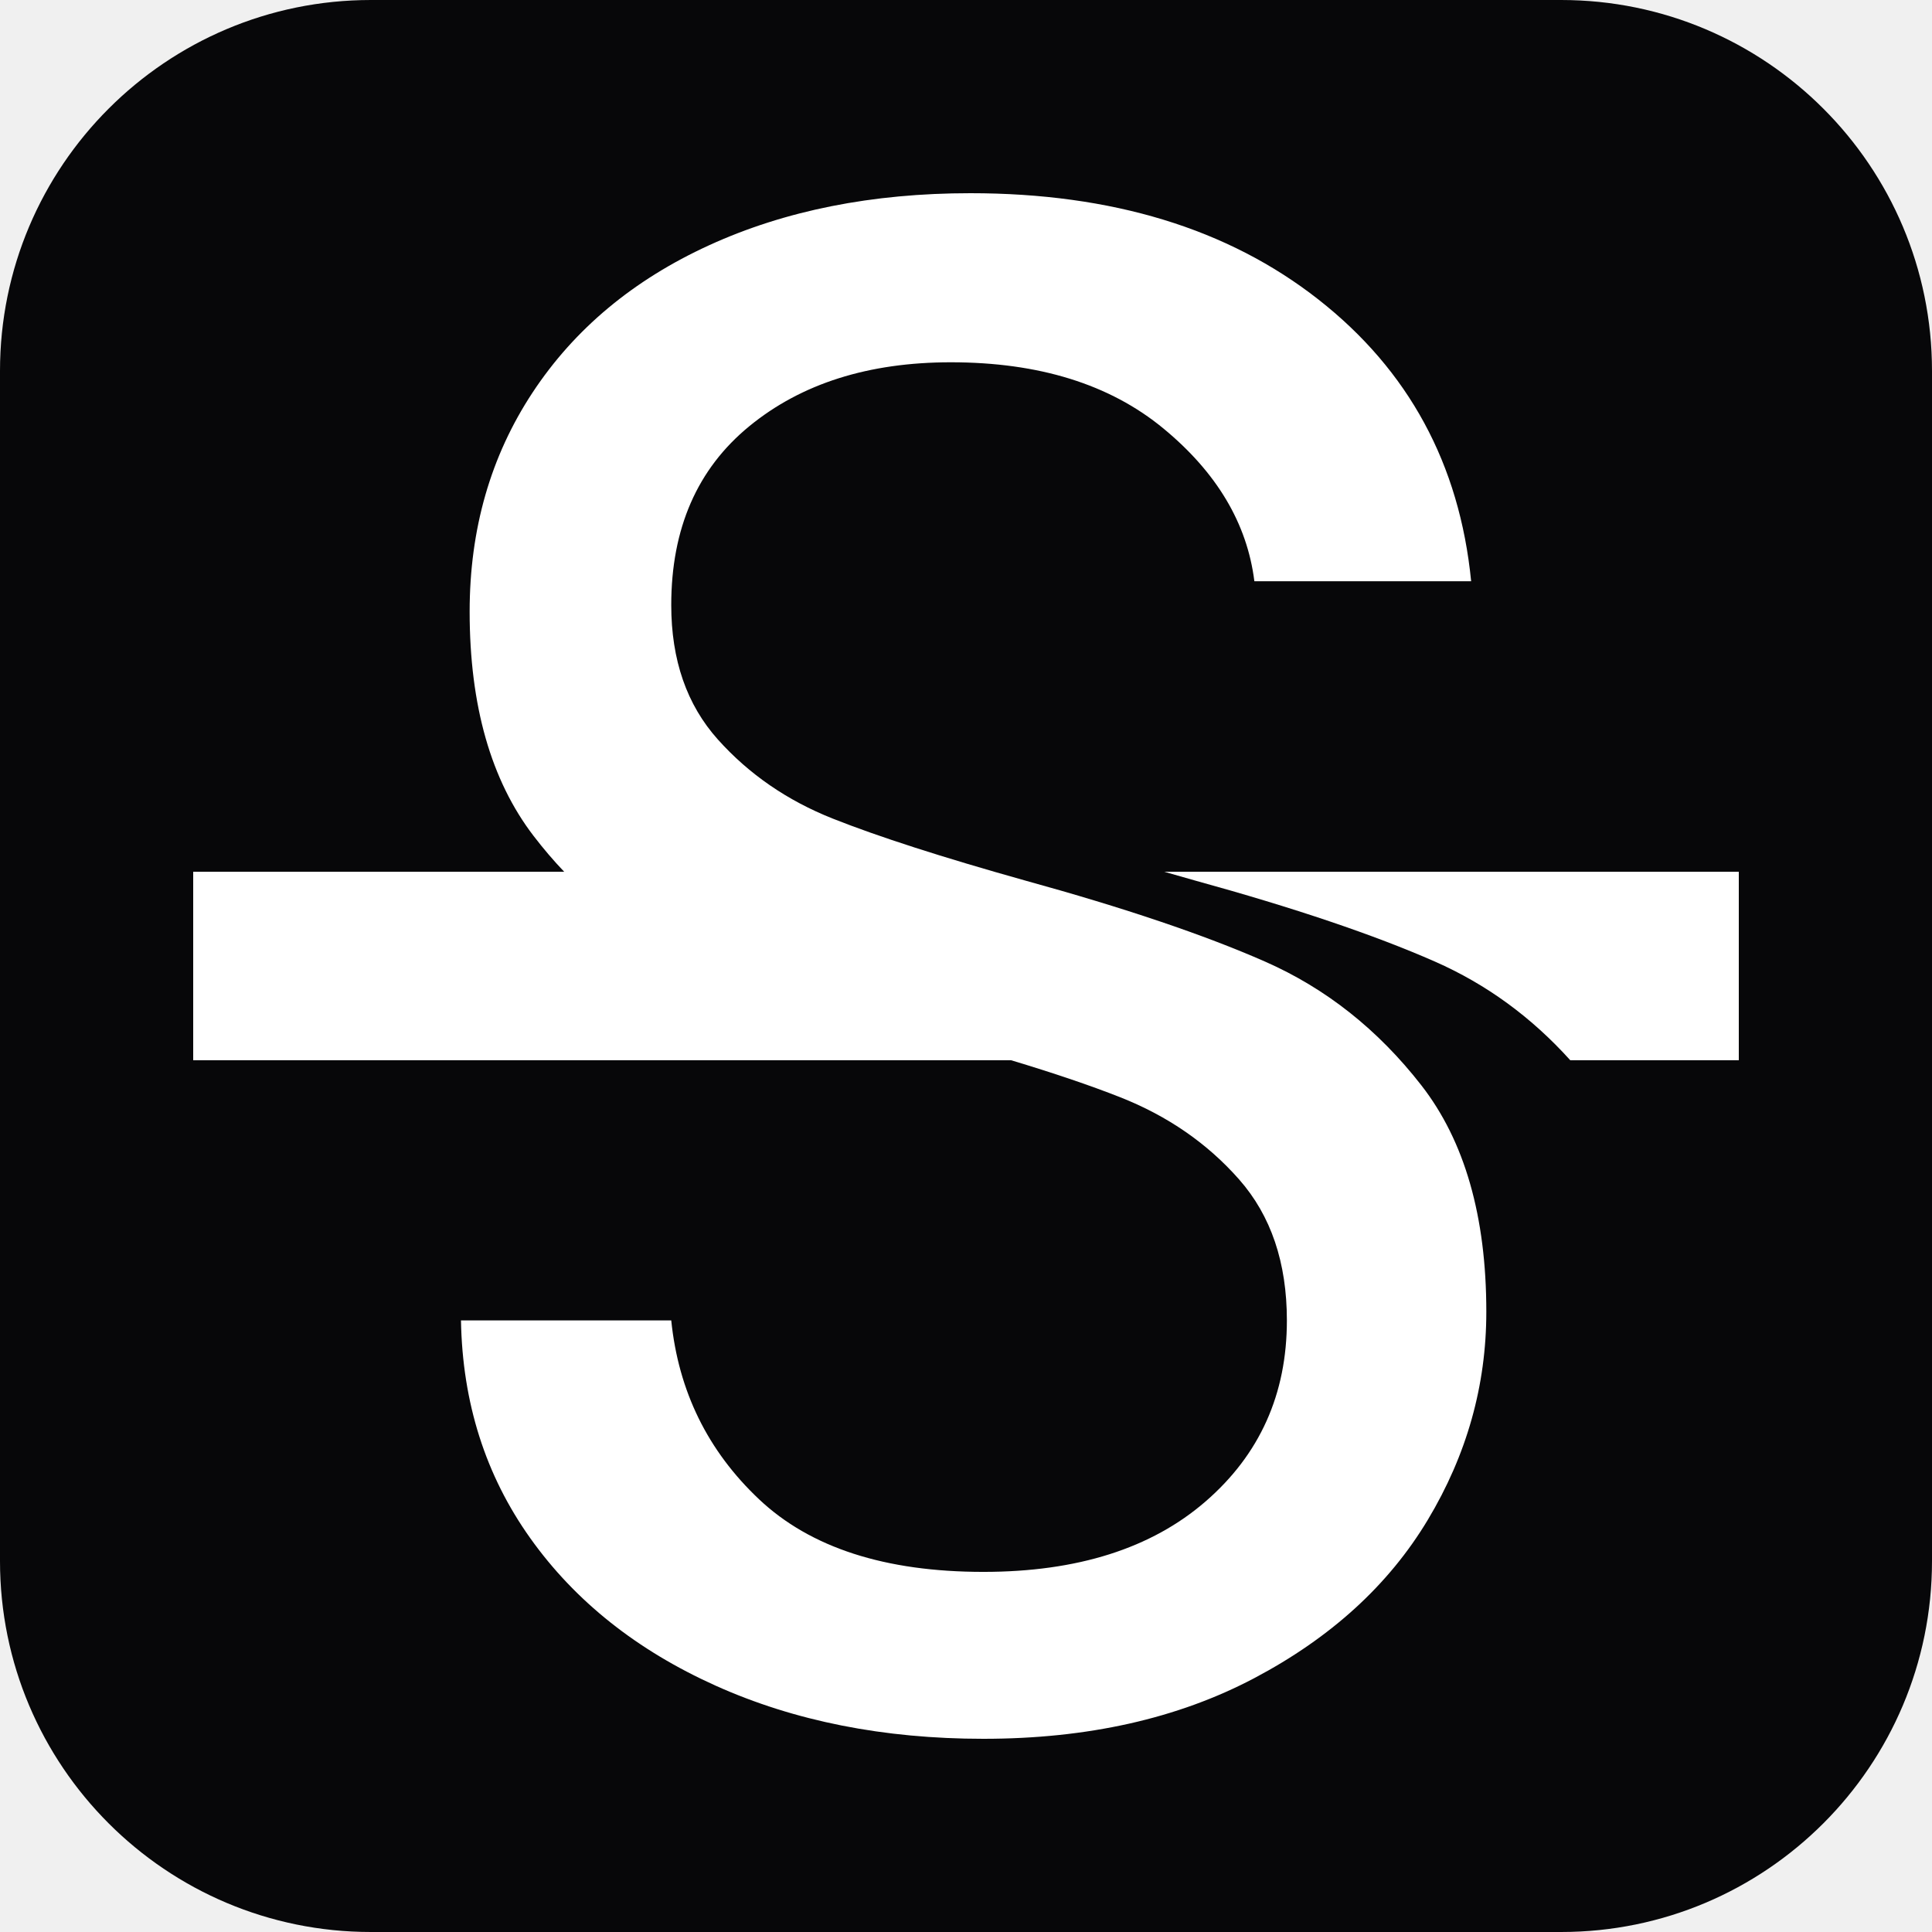
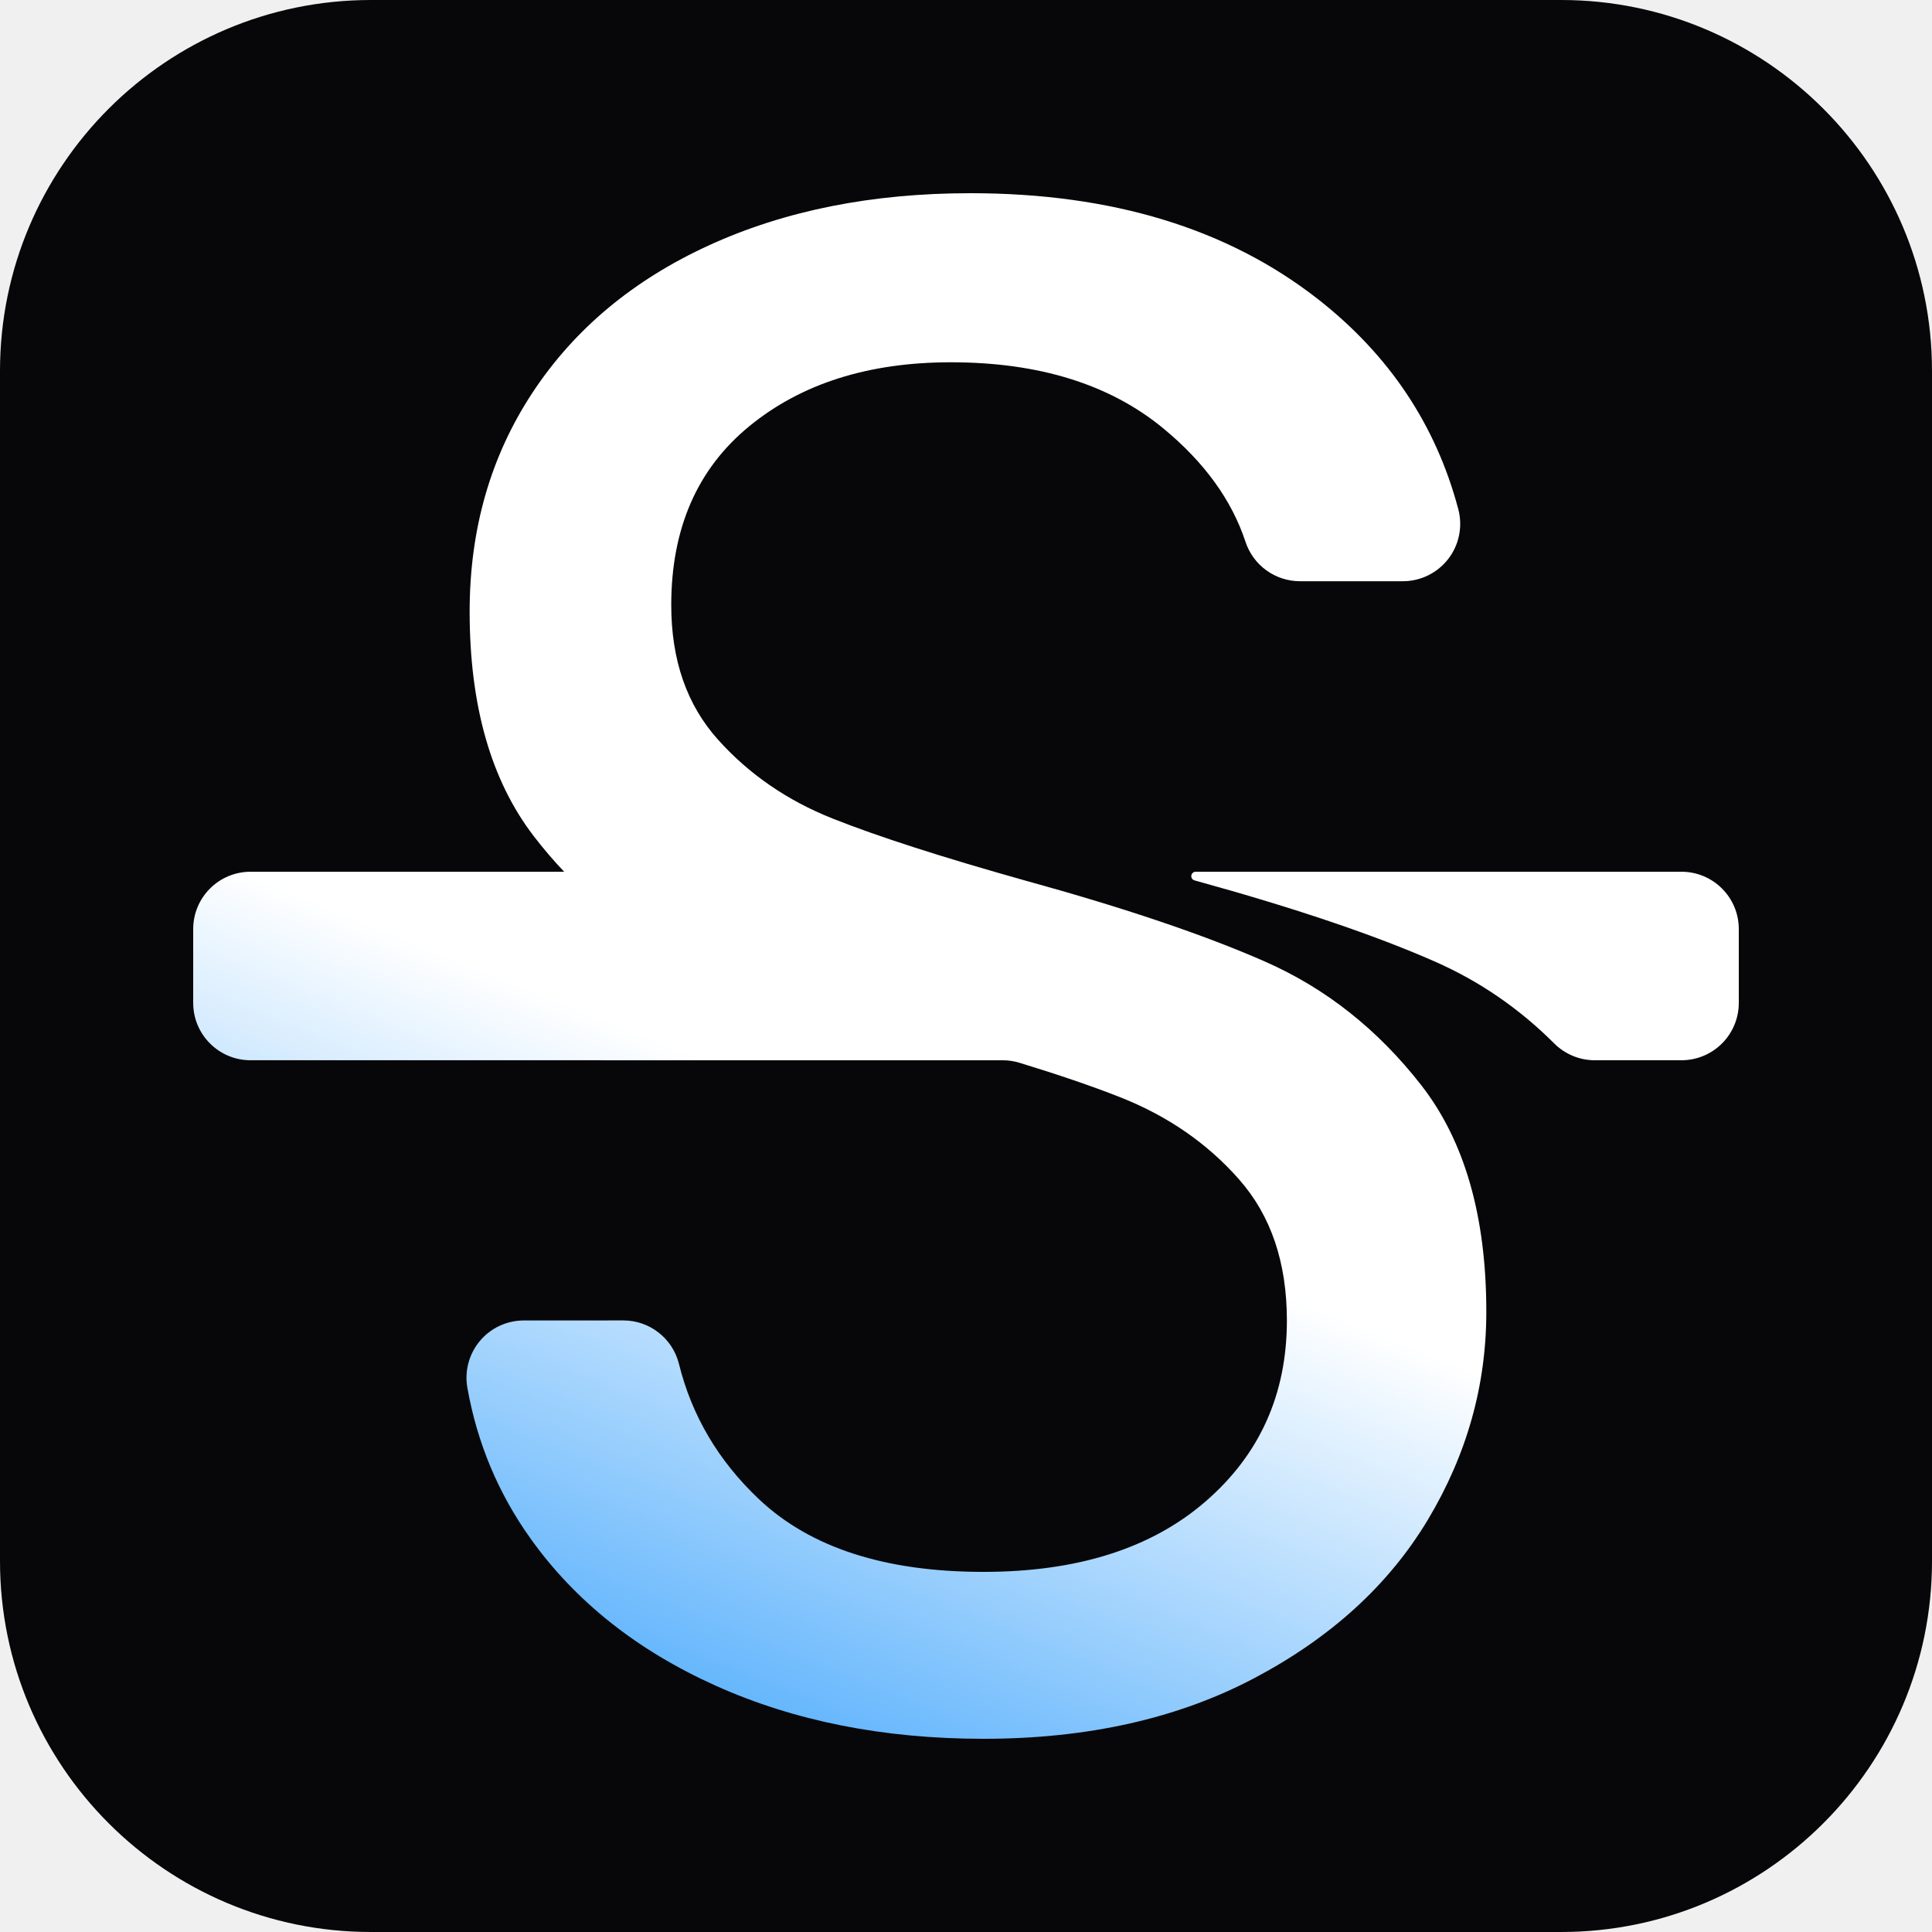
- <svg xmlns="http://www.w3.org/2000/svg" viewBox="-125 -125 1250 1250">
-   <rect x="-125" y="-125" width="1250" height="1250" rx="240" fill="#070709" />
-   <path d="M240.016,439.017C233.127,431.793 226.535,424.07 220.235,415.849C192.652,379.85 178.86,331.463 178.86,270.687C178.86,217.391 192.418,170.173 219.533,129.032C246.649,87.892 284.751,56.101 333.839,33.661C382.928,11.22 439.262,0 502.843,0C594.475,0 669.51,22.908 727.949,68.724C786.387,114.539 819.346,175.316 826.827,251.052L686.574,251.052C681.899,213.651 662.264,180.692 627.668,152.174C593.073,123.656 547.257,109.397 490.221,109.397C436.925,109.397 393.447,123.188 359.786,150.771C326.125,178.354 309.295,216.924 309.295,266.48C309.295,302.01 319.346,330.996 339.449,353.436C359.552,375.877 384.33,392.941 413.783,404.628C443.236,416.316 484.611,429.64 537.907,444.6C602.423,462.366 654.316,479.897 693.587,497.195C732.857,514.493 766.518,541.141 794.569,577.139C822.619,613.137 836.644,661.992 836.644,723.703C836.644,771.388 824.022,816.269 798.776,858.345C773.531,900.421 736.13,934.549 686.574,960.729C637.018,986.91 578.58,1000 511.259,1000C446.742,1000 389.005,988.546 338.047,965.638C287.088,942.73 247.116,910.94 218.131,870.266C189.145,829.593 174.185,782.609 173.25,729.313L309.295,729.313C313.97,775.129 332.904,813.698 366.097,845.021C399.29,876.344 447.677,892.006 511.259,892.006C572.035,892.006 619.954,876.812 655.017,846.424C690.08,816.036 707.612,776.999 707.612,729.313C707.612,691.912 697.327,661.524 676.756,638.149C656.186,614.773 630.473,597.008 599.618,584.853C580.345,577.261 556.878,569.304 529.218,560.983L0,560.983L0,439.017L240.016,439.017ZM628.238,439.017L1000,439.017L1000,560.983L890.969,560.983C865.817,533.059 836.665,511.796 803.517,497.195C764.246,479.897 712.353,462.366 647.837,444.6C641.116,442.714 634.585,440.853 628.238,439.017Z" style="fill:white;" />
+ <svg xmlns="http://www.w3.org/2000/svg" width="100%" height="100%" viewBox="0 0 1250 1250" version="1.1" xml:space="preserve" style="fill-rule:evenodd;clip-rule:evenodd;stroke-linejoin:round;stroke-miterlimit:2;">
+   <g transform="matrix(1,0,0,1,125,125)">
+     <path d="M1125,115C1125,-17.46 1017.46,-125 885,-125L115,-125C-17.46,-125 -125,-17.46 -125,115L-125,885C-125,1017.46 -17.46,1125 115,1125L885,1125C1017.46,1125 1125,1017.46 1125,885L1125,115Z" style="fill:rgb(7,7,9);" />
+   </g>
+   <g transform="matrix(1,0,0,1,125,125)">
+     <path d="M240.016,439.017C233.127,431.793 226.535,424.07 220.235,415.849C192.652,379.85 178.86,331.463 178.86,270.687C178.86,217.391 192.418,170.173 219.533,129.032C246.649,87.892 284.751,56.101 333.839,33.661C382.928,11.22 439.262,0 502.843,0C594.475,0 669.51,22.908 727.949,68.724C773.853,104.712 804.035,149.933 818.497,204.383C821.47,215.521 819.097,227.407 812.076,236.549C805.054,245.691 794.182,251.05 782.655,251.05C760.949,251.052 735.38,251.052 716.078,251.052C700.051,251.052 685.836,240.76 680.833,225.533C671.893,198.473 654.17,174.02 627.668,152.174C593.073,123.656 547.257,109.397 490.221,109.397C436.925,109.397 393.447,123.188 359.786,150.771C326.125,178.354 309.295,216.924 309.295,266.48C309.295,302.01 319.346,330.996 339.449,353.436C359.552,375.877 384.33,392.941 413.783,404.628C443.221,416.31 484.57,429.627 537.828,444.578C537.886,444.594 537.945,444.61 538.004,444.627C602.475,462.384 654.336,479.906 693.587,497.195C732.857,514.493 766.518,541.141 794.569,577.139C822.619,613.137 836.644,661.992 836.644,723.703C836.644,771.388 824.022,816.269 798.776,858.345C773.531,900.421 736.13,934.549 686.574,960.729C637.018,986.91 578.58,1000 511.259,1000C446.742,1000 389.005,988.546 338.047,965.638C287.088,942.73 247.116,910.94 218.131,870.266C197.363,841.124 183.795,808.743 177.427,773.122C175.435,762.297 178.357,751.146 185.4,742.689C192.444,734.231 202.881,729.34 213.888,729.34C234.526,729.313 259.2,729.313 278.285,729.313C295.239,729.313 310.036,740.806 314.231,757.233C322.564,791.031 339.885,820.285 366.097,845.021C399.29,876.344 447.677,892.006 511.259,892.006C572.035,892.006 619.954,876.812 655.017,846.424C690.08,816.036 707.612,776.999 707.612,729.313C707.612,691.912 697.327,661.524 676.756,638.149C656.186,614.773 630.473,597.008 599.618,584.853C581.594,577.753 559.903,570.334 534.544,562.597C531.038,561.528 527.393,560.984 523.727,560.984C477.258,560.983 148.822,560.983 37.1,560.983C16.61,560.983 -0,544.373 -0,523.883C0,508.739 0,491.261 -0,476.117C-0,455.627 16.61,439.017 37.1,439.017L240.016,439.017ZM647.834,444.599C646.466,444.215 645.591,442.88 645.785,441.473C645.979,440.065 647.182,439.017 648.603,439.017C708.615,439.017 885.414,439.017 962.9,439.017C983.39,439.017 1000,455.627 1000,476.117C1000,491.261 1000,508.739 1000,523.883C1000,533.723 996.091,543.159 989.134,550.117C982.176,557.074 972.74,560.983 962.9,560.983L906.826,560.983C896.996,560.983 887.568,557.082 880.612,550.135C857.928,527.477 832.221,509.838 803.517,497.195C764.246,479.897 712.353,462.366 647.837,444.6C647.836,444.6 647.835,444.599 647.834,444.599Z" style="fill:url(#_Linear1);fill-rule:nonzero;" />
+   </g>
+   <defs>
+     <linearGradient id="_Linear1" x1="0" y1="0" x2="1" y2="0" gradientUnits="userSpaceOnUse" gradientTransform="matrix(-163.389,407.215,-407.215,-163.389,570.383,656.069)">
+       <stop offset="0" style="stop-color:white;stop-opacity:1" />
+       <stop offset="1" style="stop-color:rgb(75,170,252);stop-opacity:1" />
+     </linearGradient>
+   </defs>
</svg>
